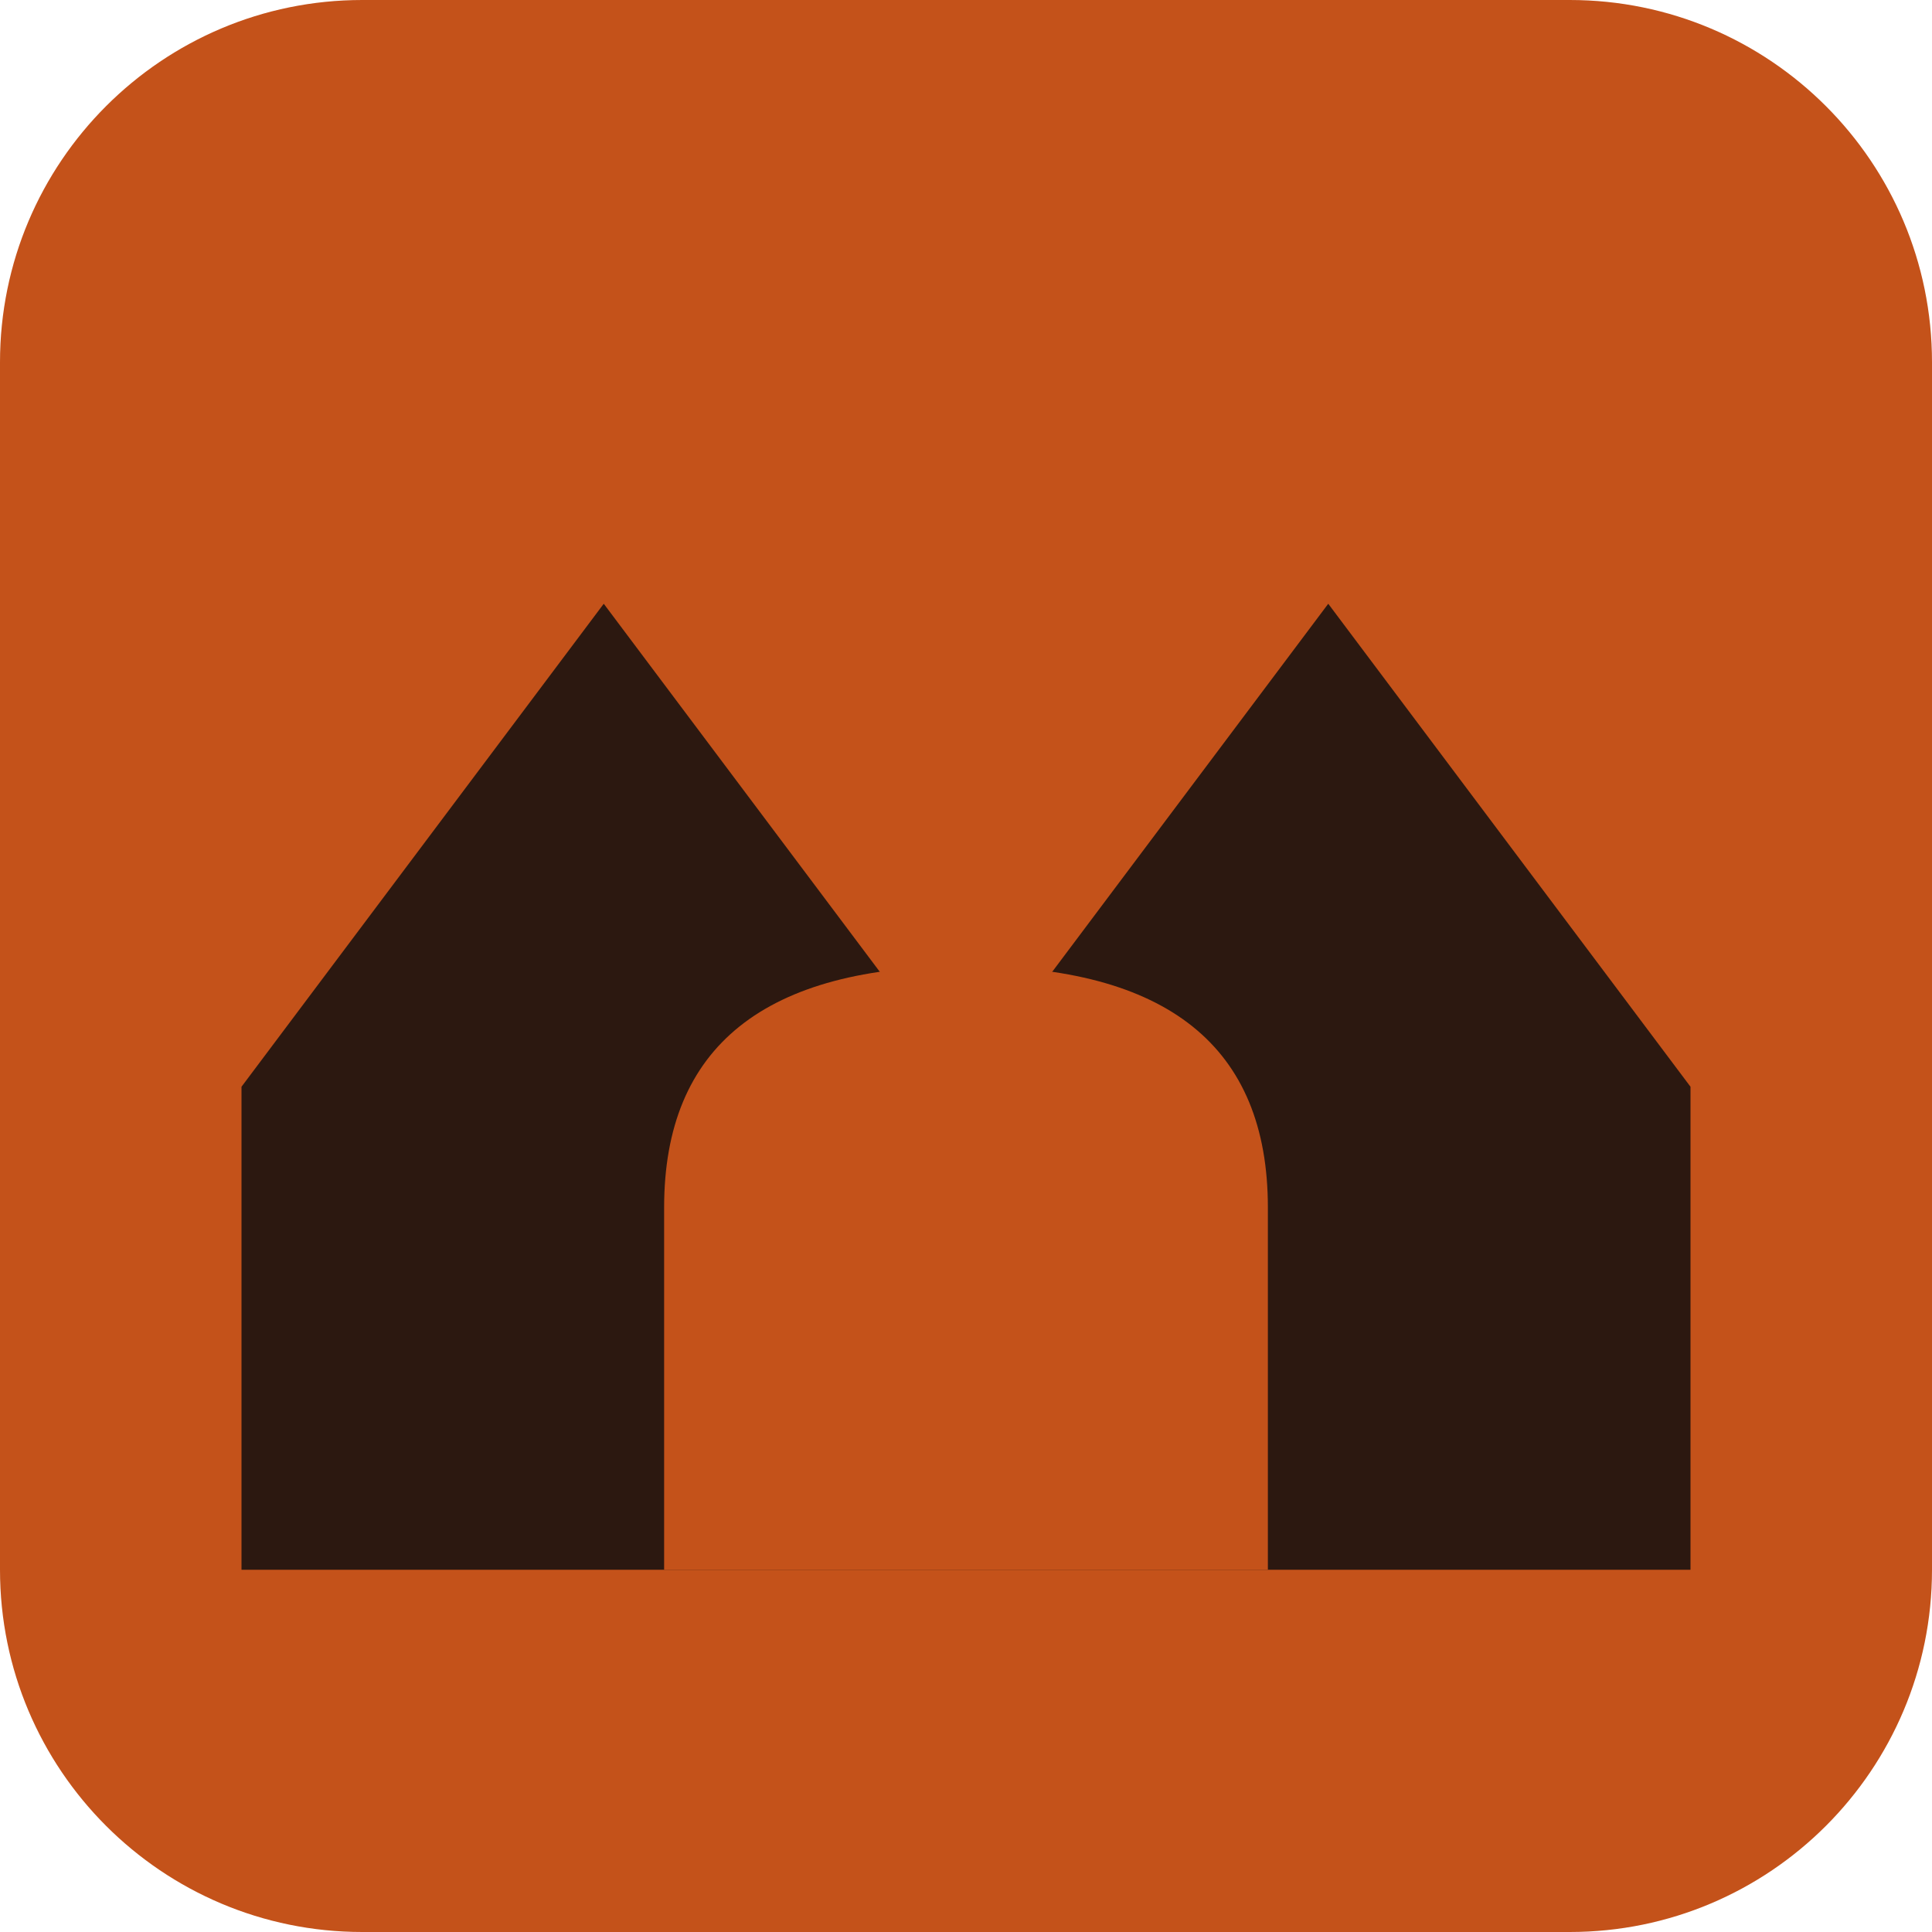
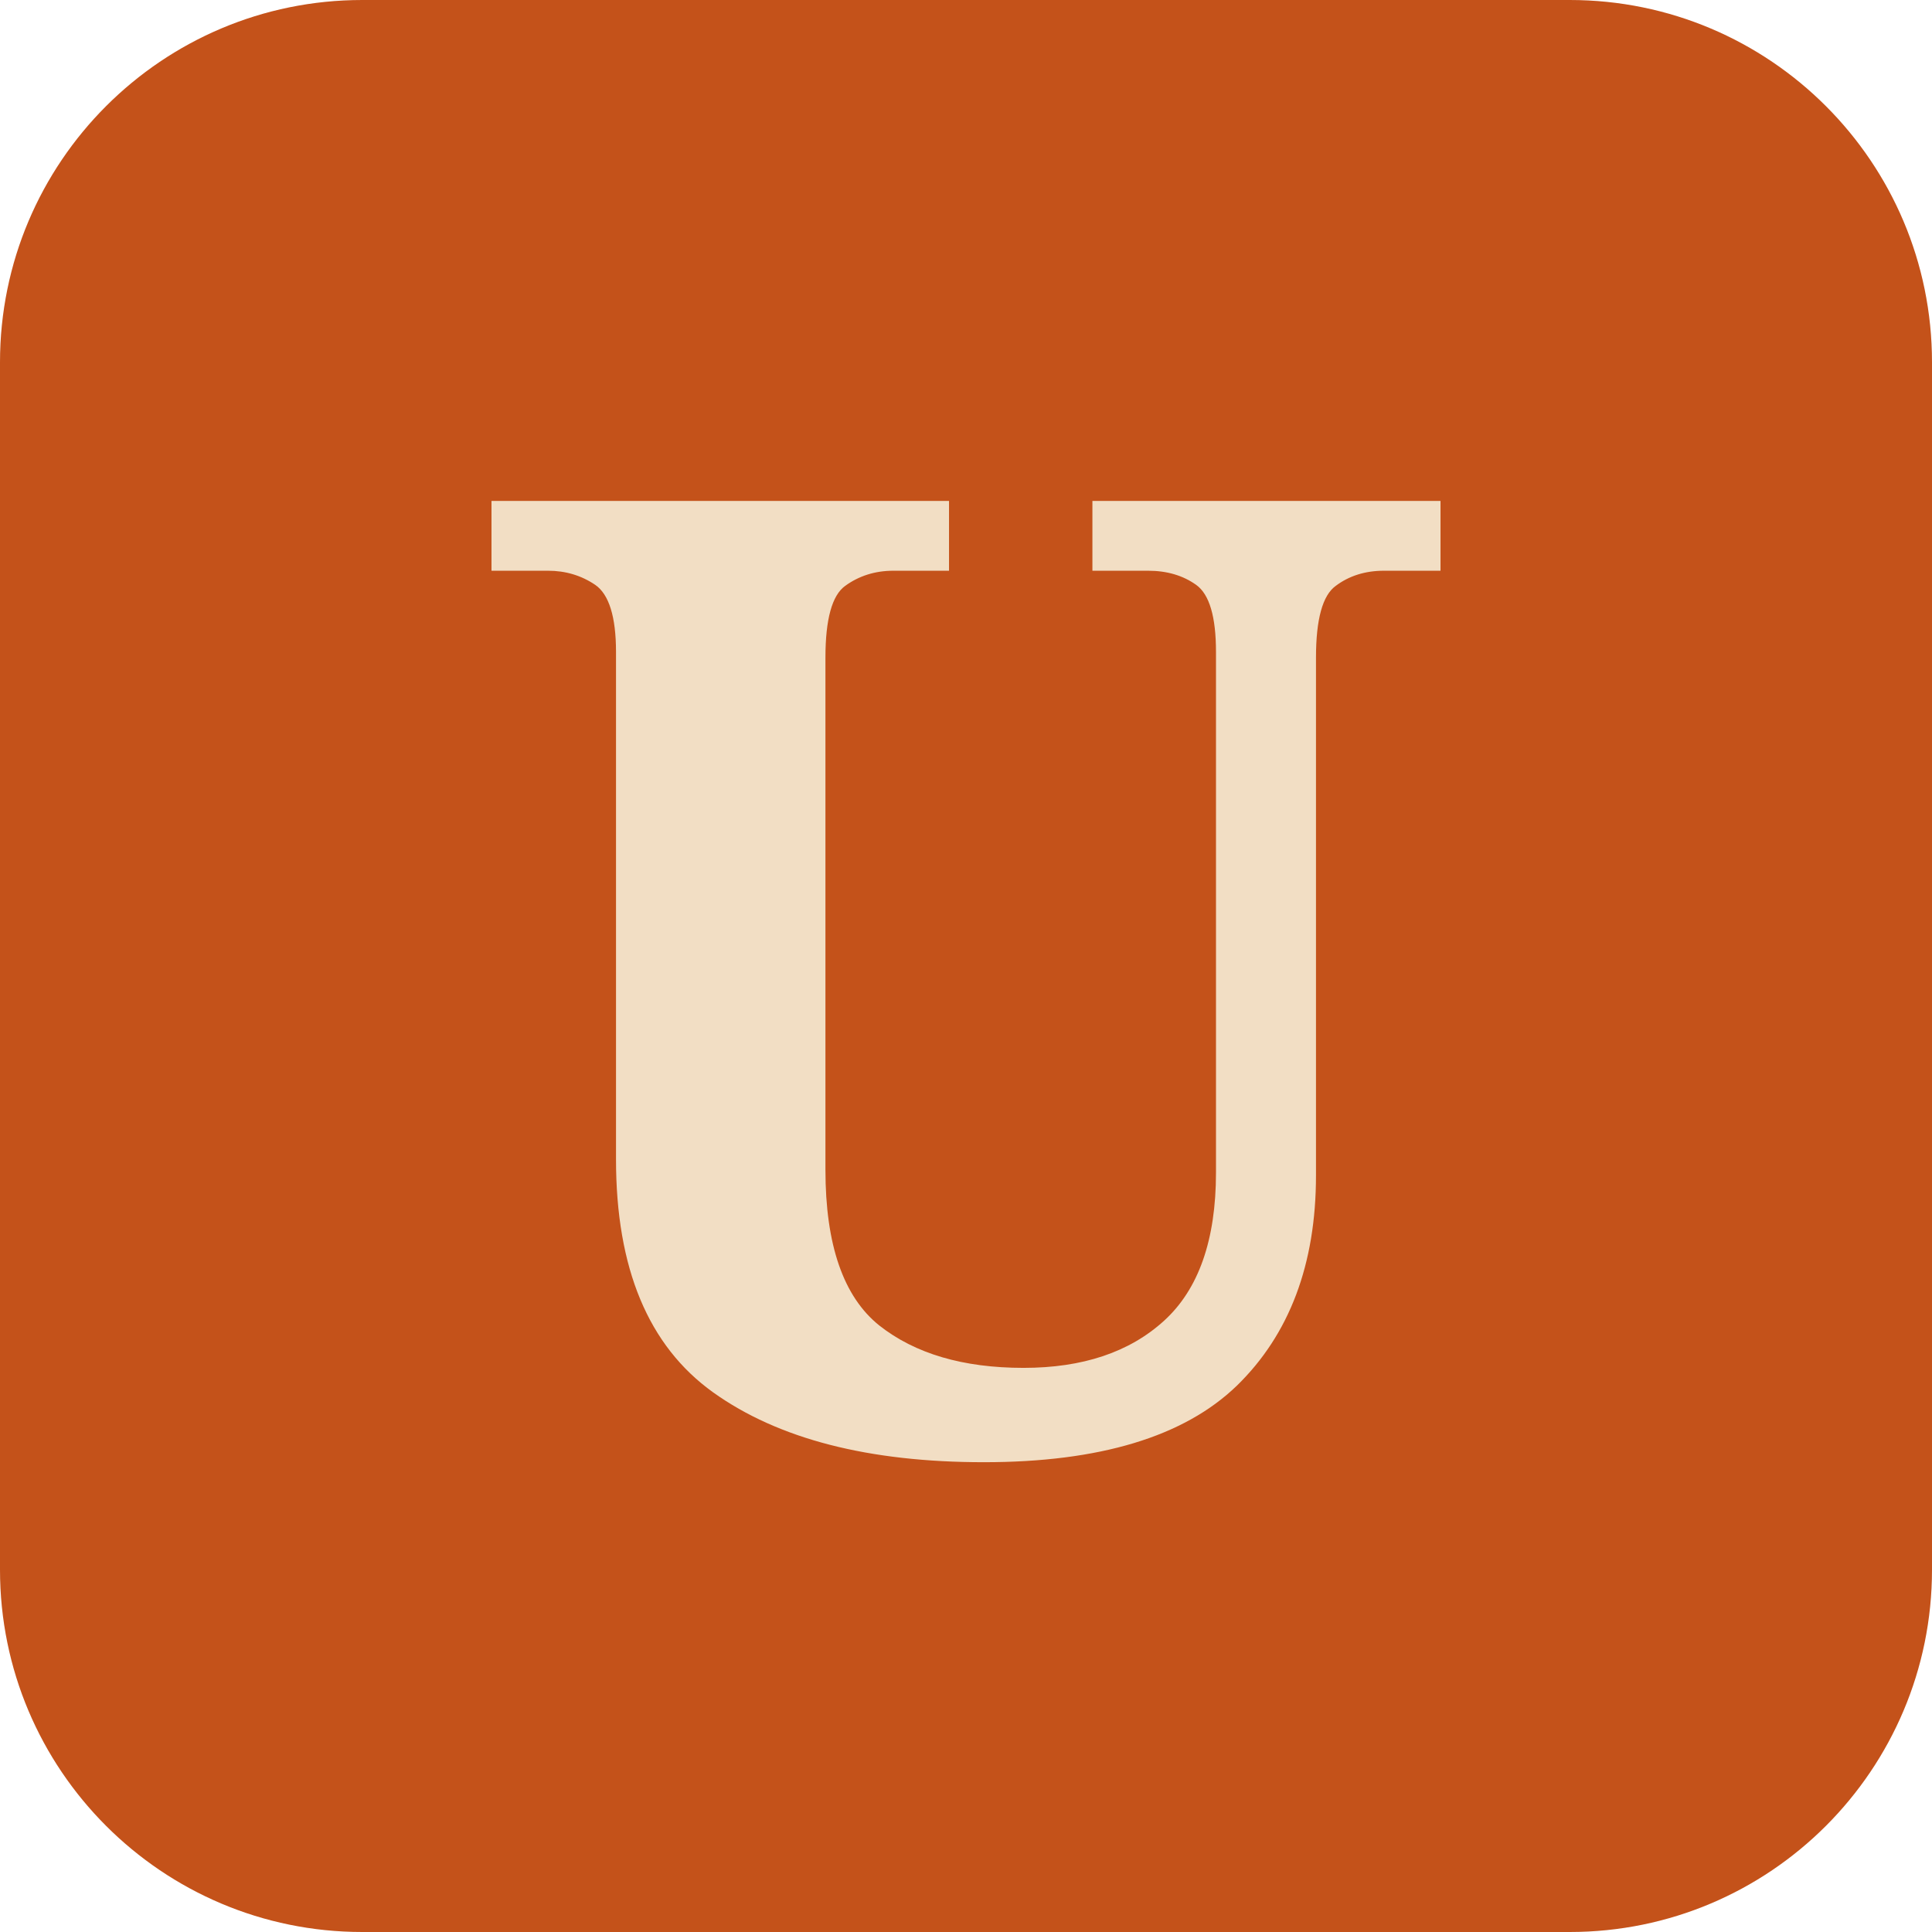
<svg xmlns="http://www.w3.org/2000/svg" viewBox="0 0 32 32">
  <rect width="32" height="32" rx="6" fill="#C4521A" />
-   <path d="M4 26 L4 18 L10 10 L16 18 L22 10 L28 18 L28 26 Z" fill="#2C1810" />
-   <path d="M11 26 L11 20 Q11 16 16 16 Q21 16 21 20 L21 26 Z" fill="#C4521A" />
+   <text x="16" y="24" font-family="Georgia, serif" font-size="22" font-weight="bold" fill="#F2DEC4" text-anchor="middle">U</text>
</svg>
